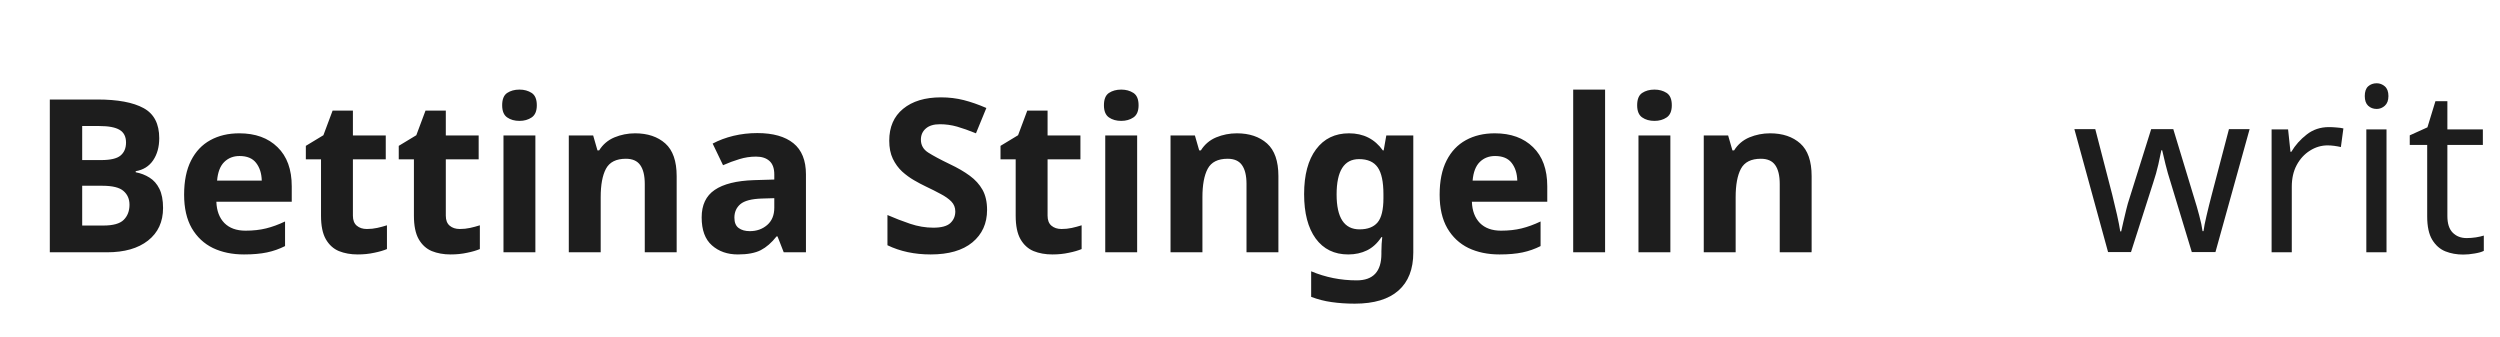
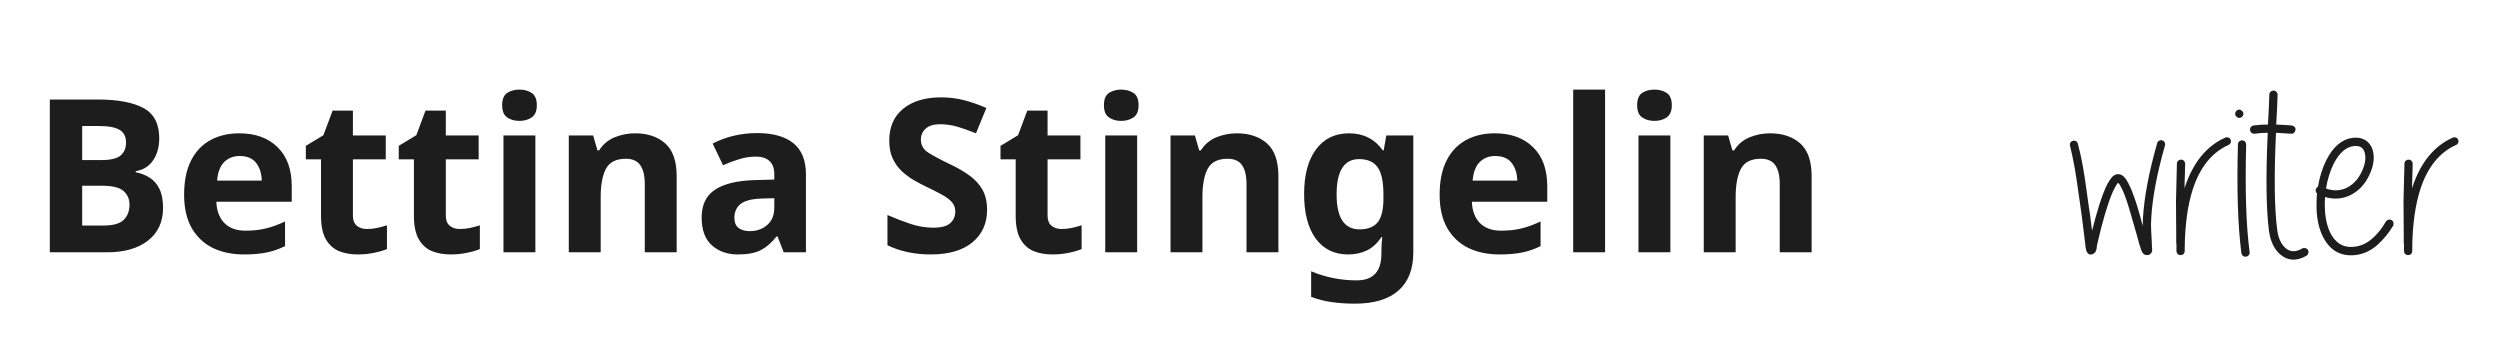
<svg xmlns="http://www.w3.org/2000/svg" width="327px" height="44px" viewBox="0 0 327 44" version="1.1">
  <defs />
  <g id="Page-1" stroke="none" stroke-width="1" fill="none" fill-rule="evenodd">
    <g id="logo" fill="#1D1D1D">
-       <g transform="translate(4, 2)">
-         <text id="Bettina-Stingelin" font-family="Arial-Black, Arial Black" font-size="28" font-weight="700">
-           <tspan x="0" y="31">Bettina Stingelin</tspan>
-         </text>
-         <text id="writer" font-family="Alittlesunshine, A little sunshine" font-size="30" font-weight="normal">
-           <tspan x="267" y="31">writer</tspan>
-         </text>
-       </g>
+       <text id="Bettina-Stingelin" font-family="Arial-Black, Arial Black" font-size="28" font-weight="700">
+         <tspan x="4" y="33">Bettina Stingelin</tspan>
+       </text>
+       <path d="M271.78,18.78 C272.02,19.68 272.23,20.62 272.41,21.6 C272.59,22.58 272.775,23.785 272.965,25.215 C273.155,26.645 273.29,27.58 273.37,28.02 C273.43,28.42 273.52,29.14 273.64,30.18 C273.96,28.92 274.27,27.81 274.57,26.85 C274.95,25.65 275.31,24.72 275.65,24.06 C275.87,23.66 276.08,23.35 276.28,23.13 C276.62,22.81 276.98,22.71 277.36,22.83 C277.62,22.91 277.87,23.13 278.11,23.49 C278.27,23.73 278.45,24.07 278.65,24.51 C278.95,25.17 279.28,26.09 279.64,27.27 C279.82,27.87 280.03,28.63 280.27,29.55 C280.27,29.21 280.28,28.87 280.3,28.53 C280.46,25.77 281.08,22.5 282.16,18.72 C282.2,18.58 282.285,18.475 282.415,18.405 C282.545,18.335 282.68,18.32 282.82,18.36 C282.96,18.4 283.065,18.485 283.135,18.615 C283.205,18.745 283.22,18.88 283.18,19.02 C282.12,22.74 281.52,25.93 281.38,28.59 C281.34,29.11 281.34,29.69 281.38,30.33 C281.44,31.29 281.47,31.92 281.47,32.22 L281.47,32.31 C281.49,32.41 281.5,32.49 281.5,32.55 C281.52,32.69 281.51,32.81 281.47,32.91 C281.39,33.15 281.23,33.3 280.99,33.36 C280.63,33.42 280.35,33.27 280.15,32.91 C280.13,32.87 280.08,32.73 280,32.49 C279.9,32.23 279.71,31.57 279.43,30.51 L278.59,27.6 C278.25,26.44 277.94,25.55 277.66,24.93 C277.5,24.57 277.35,24.29 277.21,24.09 C277.15,24.01 277.1,23.95 277.06,23.91 L277.03,23.91 C276.91,24.03 276.77,24.25 276.61,24.57 C276.29,25.15 275.95,26.02 275.59,27.18 C275.19,28.4 274.76,30.02 274.3,32.04 C274.28,32.06 274.27,32.11 274.27,32.19 C274.25,32.33 274.24,32.43 274.24,32.49 C274.18,32.91 273.98,33.17 273.64,33.27 C273.38,33.35 273.17,33.27 273.01,33.03 C272.97,32.97 272.93,32.89 272.89,32.79 C272.87,32.69 272.84,32.55 272.8,32.37 C272.76,32.11 272.71,31.69 272.65,31.11 C272.45,29.45 272.33,28.48 272.29,28.2 C272.21,27.7 272.075,26.75 271.885,25.35 C271.695,23.95 271.515,22.775 271.345,21.825 C271.175,20.875 270.98,19.96 270.76,19.08 C270.72,18.92 270.735,18.78 270.805,18.66 C270.875,18.54 270.985,18.46 271.135,18.42 C271.285,18.38 271.42,18.395 271.54,18.465 C271.66,18.535 271.74,18.64 271.78,18.78 Z M284.68,32.88 L284.68,31.89 C284.66,31.85 284.65,31.81 284.65,31.77 L284.65,30.6 C284.65,30.22 284.645,29.545 284.635,28.575 C284.625,27.605 284.62,26.86 284.62,26.34 C284.64,25.28 284.68,23.63 284.74,21.39 C284.74,21.25 284.795,21.13 284.905,21.03 C285.015,20.93 285.145,20.88 285.295,20.88 C285.445,20.88 285.57,20.935 285.67,21.045 C285.77,21.155 285.82,21.29 285.82,21.45 C285.78,22.91 285.75,23.97 285.73,24.63 L285.79,24.45 C286.87,21.23 288.63,19.08 291.07,18 C291.19,17.94 291.32,17.935 291.46,17.985 C291.6,18.035 291.7,18.125 291.76,18.255 C291.82,18.385 291.825,18.52 291.775,18.66 C291.725,18.8 291.63,18.9 291.49,18.96 C289.31,19.94 287.75,21.88 286.81,24.78 C286.15,26.84 285.8,29.37 285.76,32.37 L285.76,32.91 C285.76,32.93 285.75,32.95 285.73,32.97 C285.73,33.03 285.7,33.1 285.64,33.18 C285.54,33.3 285.41,33.36 285.25,33.36 C285.07,33.38 284.92,33.32 284.8,33.18 C284.74,33.1 284.71,33.03 284.71,32.97 C284.69,32.95 284.68,32.92 284.68,32.88 Z M293.8,18.9 C293.64,24.82 293.79,29.51 294.25,32.97 C294.27,33.11 294.235,33.24 294.145,33.36 C294.055,33.48 293.935,33.55 293.785,33.57 C293.635,33.59 293.5,33.555 293.38,33.465 C293.26,33.375 293.19,33.25 293.17,33.09 C292.71,29.51 292.56,24.78 292.72,18.9 C292.72,18.74 292.775,18.61 292.885,18.51 C292.995,18.41 293.125,18.36 293.275,18.36 C293.425,18.36 293.55,18.415 293.65,18.525 C293.75,18.635 293.8,18.76 293.8,18.9 Z M293.26,14.52 C293.38,14.62 293.44,14.74 293.44,14.88 C293.44,15.02 293.385,15.145 293.275,15.255 C293.165,15.365 293.04,15.42 292.9,15.42 C292.76,15.42 292.635,15.365 292.525,15.255 C292.415,15.145 292.36,15.02 292.36,14.88 C292.36,14.74 292.415,14.615 292.525,14.505 C292.635,14.395 292.76,14.34 292.9,14.34 C293.04,14.34 293.16,14.4 293.26,14.52 Z M296.62,17.37 C296.04,17.37 295.47,17.41 294.91,17.49 C294.77,17.51 294.64,17.475 294.52,17.385 C294.4,17.295 294.33,17.175 294.31,17.025 C294.29,16.875 294.325,16.74 294.415,16.62 C294.505,16.5 294.63,16.43 294.79,16.41 C295.41,16.33 296.03,16.29 296.65,16.29 C296.75,14.49 296.81,13.18 296.83,12.36 C296.83,12.22 296.885,12.1 296.995,12 C297.105,11.9 297.235,11.85 297.385,11.85 C297.535,11.85 297.66,11.905 297.76,12.015 C297.86,12.125 297.91,12.26 297.91,12.42 C297.89,13.26 297.83,14.55 297.73,16.29 C298.31,16.31 298.98,16.35 299.74,16.41 C299.9,16.43 300.03,16.495 300.13,16.605 C300.23,16.715 300.27,16.845 300.25,16.995 C300.23,17.145 300.165,17.27 300.055,17.37 C299.945,17.47 299.82,17.51 299.68,17.49 C298.9,17.43 298.24,17.39 297.7,17.37 C297.44,22.93 297.49,27.14 297.85,30 C297.99,31.12 298.36,31.94 298.96,32.46 C299.56,32.98 300.29,32.99 301.15,32.49 C301.27,32.43 301.405,32.42 301.555,32.46 C301.705,32.5 301.815,32.58 301.885,32.7 C301.955,32.82 301.97,32.955 301.93,33.105 C301.89,33.255 301.81,33.37 301.69,33.45 C300.39,34.19 299.24,34.13 298.24,33.27 C297.44,32.57 296.95,31.52 296.77,30.12 C296.41,27.22 296.36,22.97 296.62,17.37 Z M304.24,24.66 C305.2,25 306.1,24.97 306.94,24.57 C307.82,24.13 308.49,23.4 308.95,22.38 C309.39,21.42 309.5,20.59 309.28,19.89 C309.08,19.27 308.6,19.01 307.84,19.11 C306.84,19.23 305.97,20.01 305.23,21.45 C304.77,22.39 304.44,23.46 304.24,24.66 Z M303.19,24.42 C303.41,23.12 303.77,21.97 304.27,20.97 C305.17,19.19 306.32,18.21 307.72,18.03 C308.38,17.95 308.935,18.05 309.385,18.33 C309.835,18.61 310.15,19.02 310.33,19.56 C310.63,20.52 310.5,21.61 309.94,22.83 C309.36,24.09 308.52,24.99 307.42,25.53 C306.38,26.03 305.28,26.11 304.12,25.77 C304.1,25.95 304.09,26.14 304.09,26.34 C304.03,28.22 304.34,29.72 305.02,30.84 C305.74,32 306.78,32.47 308.14,32.25 C308.92,32.13 309.65,31.77 310.33,31.17 C311.01,30.57 311.59,29.84 312.07,28.98 C312.15,28.86 312.26,28.78 312.4,28.74 C312.54,28.7 312.675,28.715 312.805,28.785 C312.935,28.855 313.02,28.96 313.06,29.1 C313.1,29.24 313.09,29.38 313.03,29.52 C312.47,30.46 311.79,31.29 310.99,32.01 C310.19,32.73 309.3,33.17 308.32,33.33 C306.46,33.61 305.05,32.97 304.09,31.41 C303.29,30.11 302.93,28.41 303.01,26.31 C303.01,25.97 303.03,25.63 303.07,25.29 C302.87,25.11 302.83,24.9 302.95,24.66 C303.01,24.54 303.09,24.46 303.19,24.42 Z M314.44,32.88 L314.44,31.89 C314.42,31.85 314.41,31.81 314.41,31.77 L314.41,30.6 C314.41,30.22 314.405,29.545 314.395,28.575 C314.385,27.605 314.38,26.86 314.38,26.34 C314.4,25.28 314.44,23.63 314.5,21.39 C314.5,21.25 314.555,21.13 314.665,21.03 C314.775,20.93 314.905,20.88 315.055,20.88 C315.205,20.88 315.33,20.935 315.43,21.045 C315.53,21.155 315.58,21.29 315.58,21.45 C315.54,22.91 315.51,23.97 315.49,24.63 L315.55,24.45 C316.63,21.23 318.39,19.08 320.83,18 C320.95,17.94 321.08,17.935 321.22,17.985 C321.36,18.035 321.46,18.125 321.52,18.255 C321.58,18.385 321.585,18.52 321.535,18.66 C321.485,18.8 321.39,18.9 321.25,18.96 C319.07,19.94 317.51,21.88 316.57,24.78 C315.91,26.84 315.56,29.37 315.52,32.37 L315.52,32.91 C315.52,32.93 315.51,32.95 315.49,32.97 C315.49,33.03 315.46,33.1 315.4,33.18 C315.3,33.3 315.17,33.36 315.01,33.36 C314.83,33.38 314.68,33.32 314.56,33.18 C314.5,33.1 314.47,33.03 314.47,32.97 C314.45,32.95 314.44,32.92 314.44,32.88 Z" id="writer" />
    </g>
  </g>
</svg>
